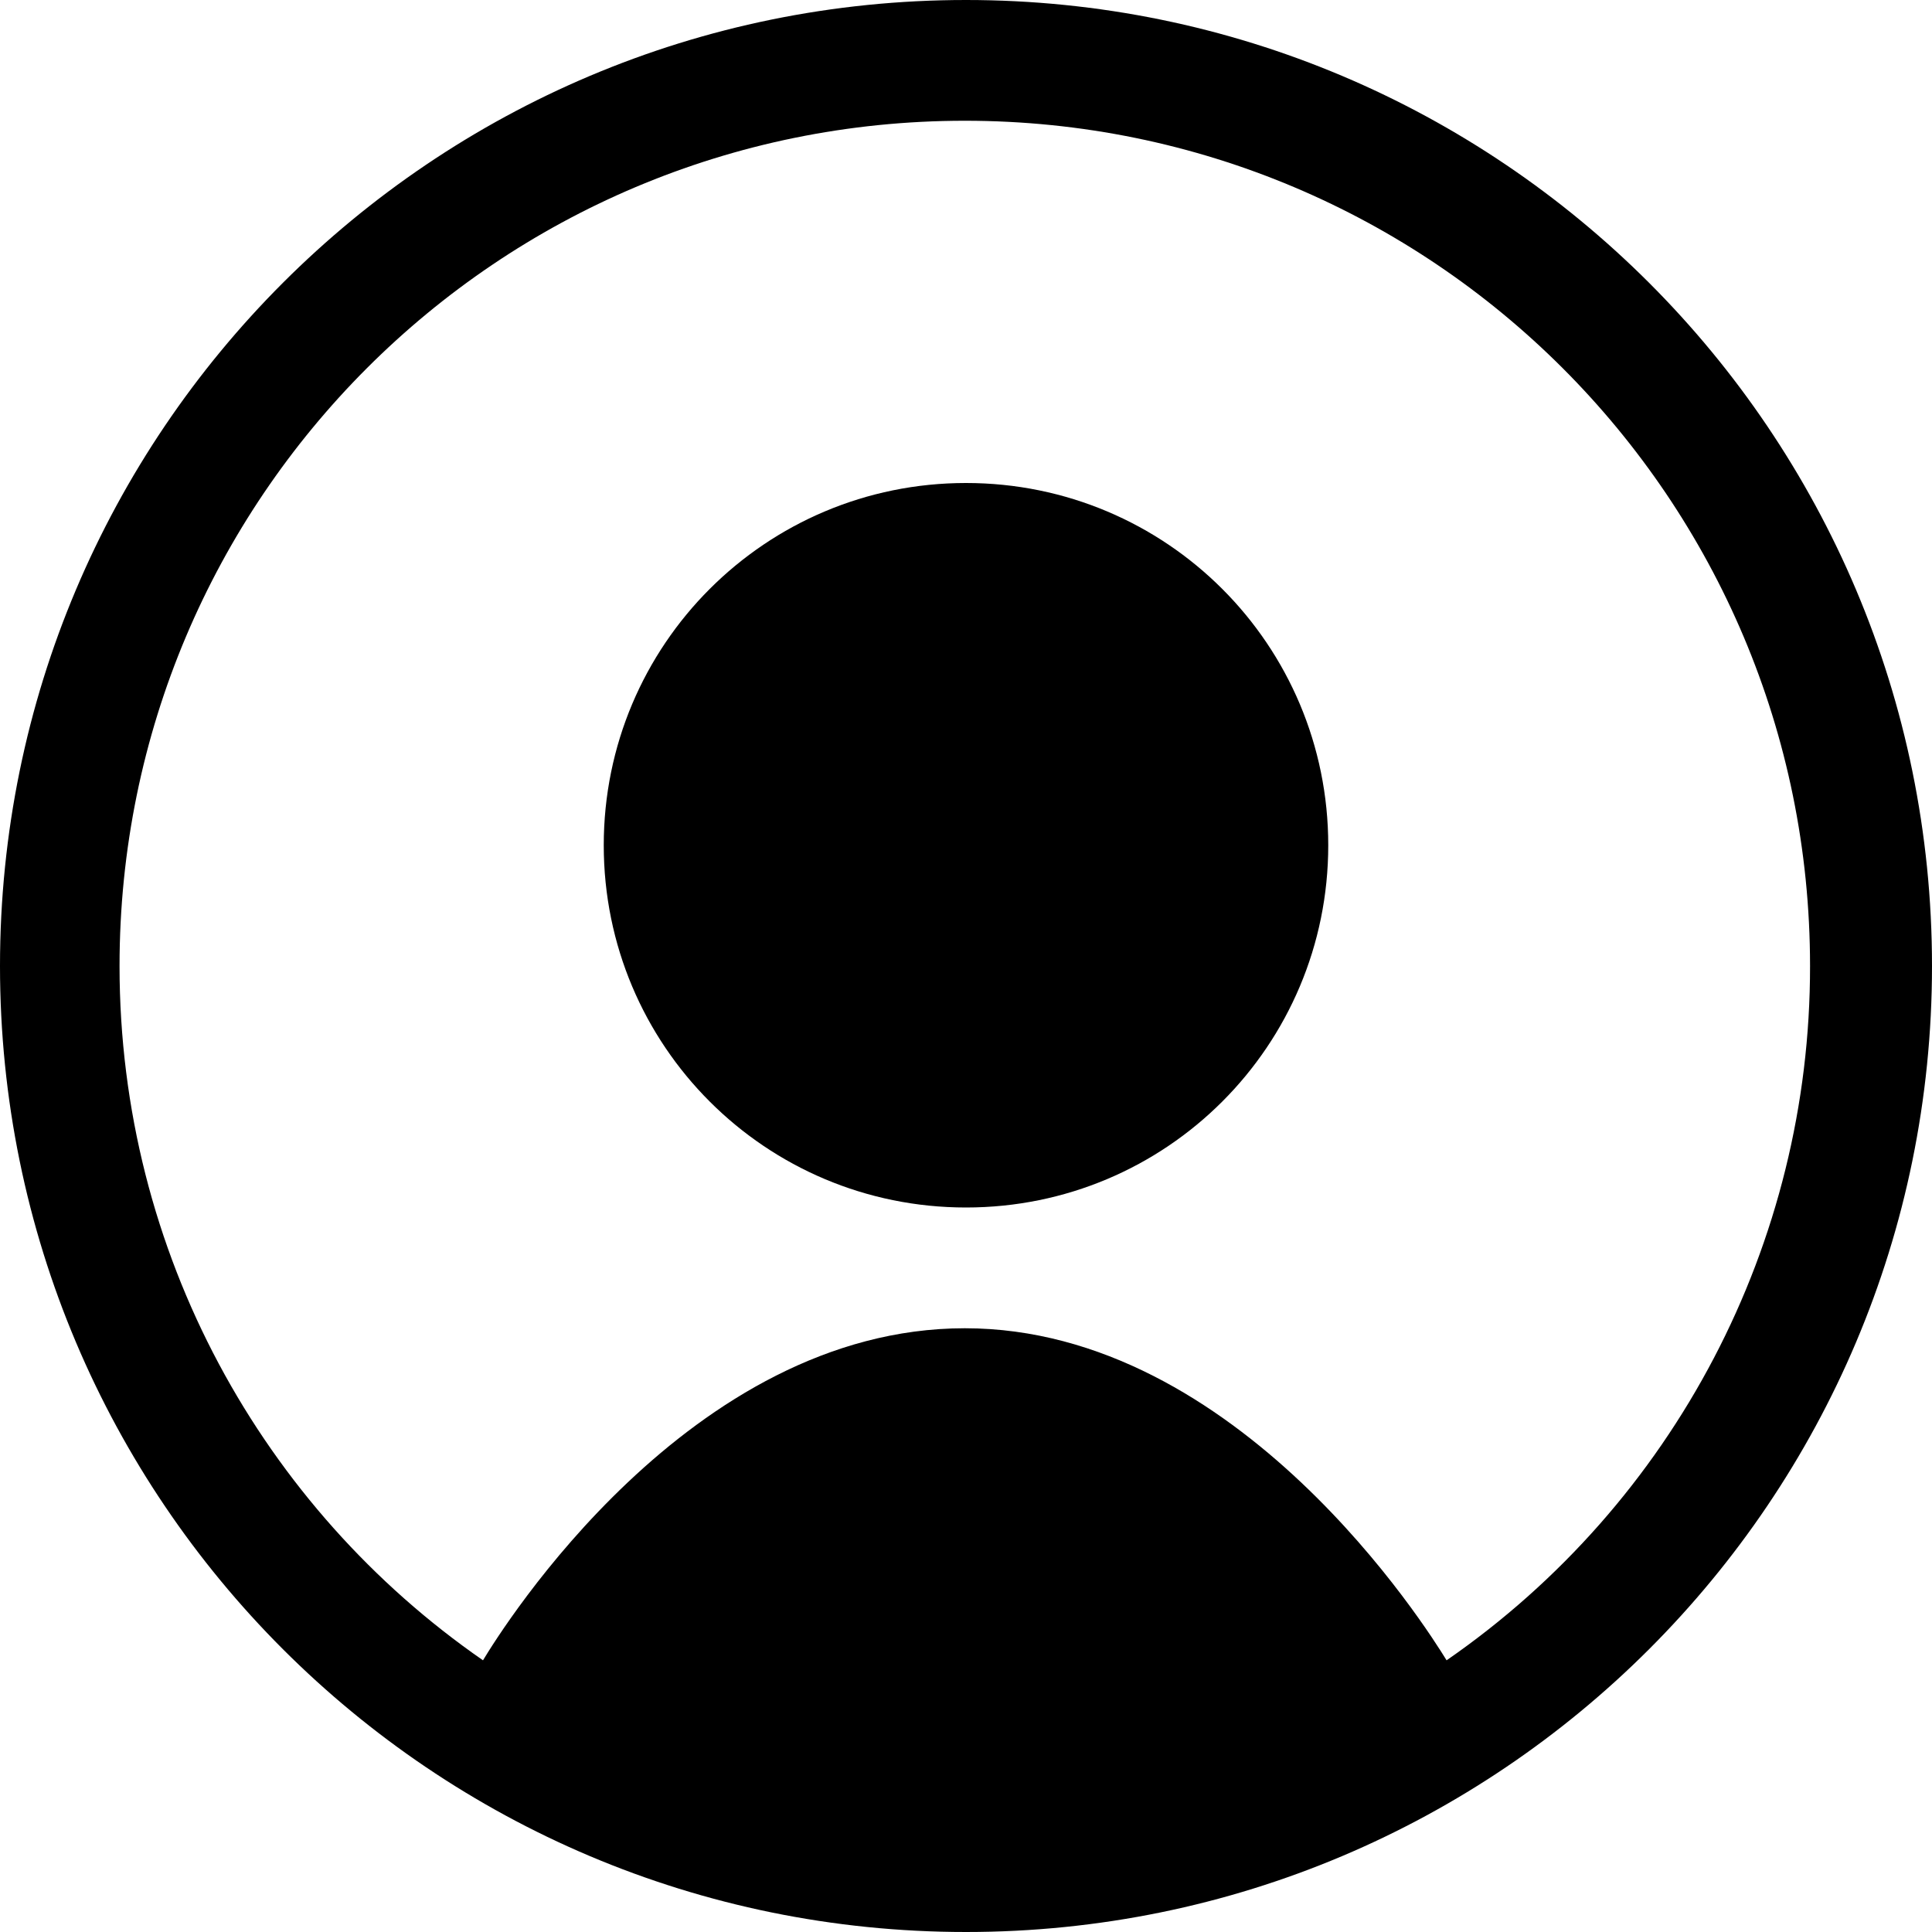
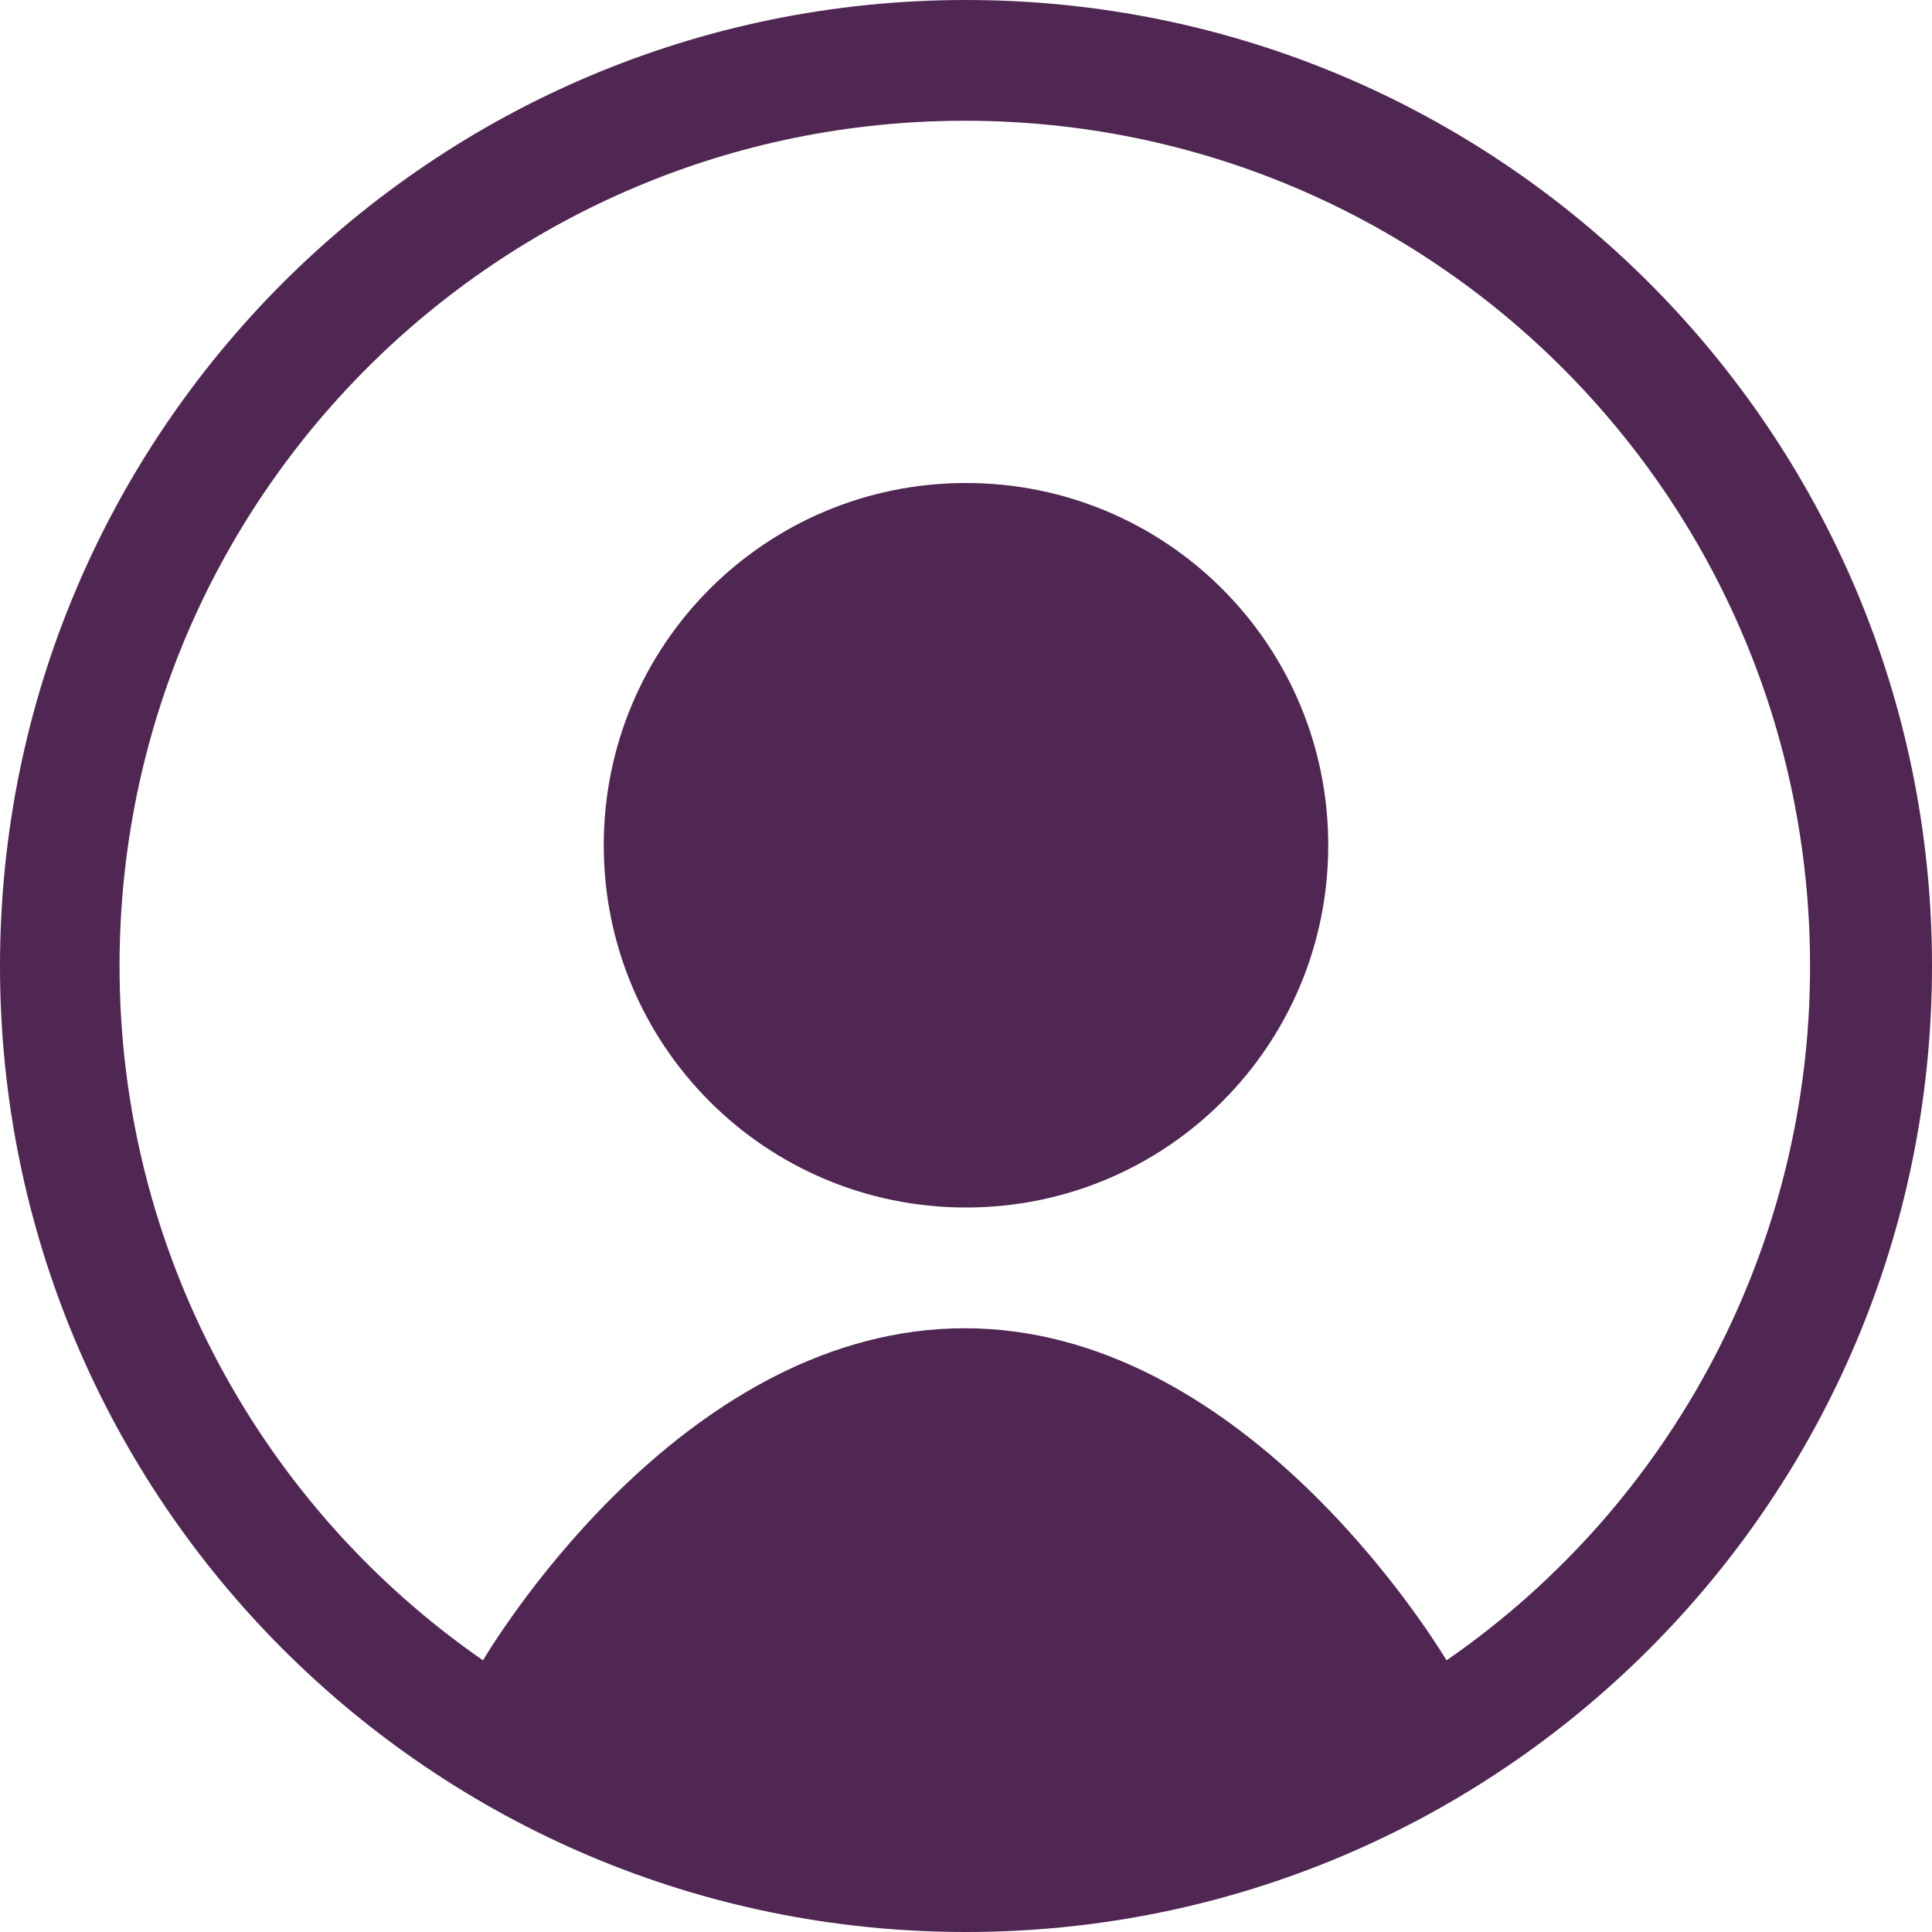
<svg xmlns="http://www.w3.org/2000/svg" width="16" height="16" viewBox="0 0 16 16">
-   <path fill="currentColor" d="M11 7c0 1.66-1.34 3-3 3S5 8.66 5 7s1.34-3 3-3s3 1.34 3 3" />
-   <path fill="currentColor" fill-rule="evenodd" d="M16 8c0 4.42-3.58 8-8 8s-8-3.58-8-8s3.58-8 8-8s8 3.58 8 8M4 13.75C4.16 13.484 5.71 11 7.99 11c2.27 0 3.83 2.49 3.99 2.75A6.98 6.98 0 0 0 14.99 8c0-3.87-3.13-7-7-7s-7 3.13-7 7c0 2.38 1.19 4.49 3.01 5.75" clip-rule="evenodd" />
+   <path fill="#502753" d="M11 7c0 1.66-1.34 3-3 3S5 8.66 5 7s1.34-3 3-3s3 1.34 3 3" />
+   <path fill="#502753" fill-rule="evenodd" d="M16 8c0 4.42-3.58 8-8 8s-8-3.58-8-8s3.58-8 8-8s8 3.58 8 8M4 13.75C4.16 13.484 5.71 11 7.99 11c2.27 0 3.83 2.49 3.99 2.75A6.98 6.98 0 0 0 14.99 8c0-3.87-3.13-7-7-7s-7 3.13-7 7c0 2.38 1.19 4.49 3.01 5.75" clip-rule="evenodd" />
</svg>
